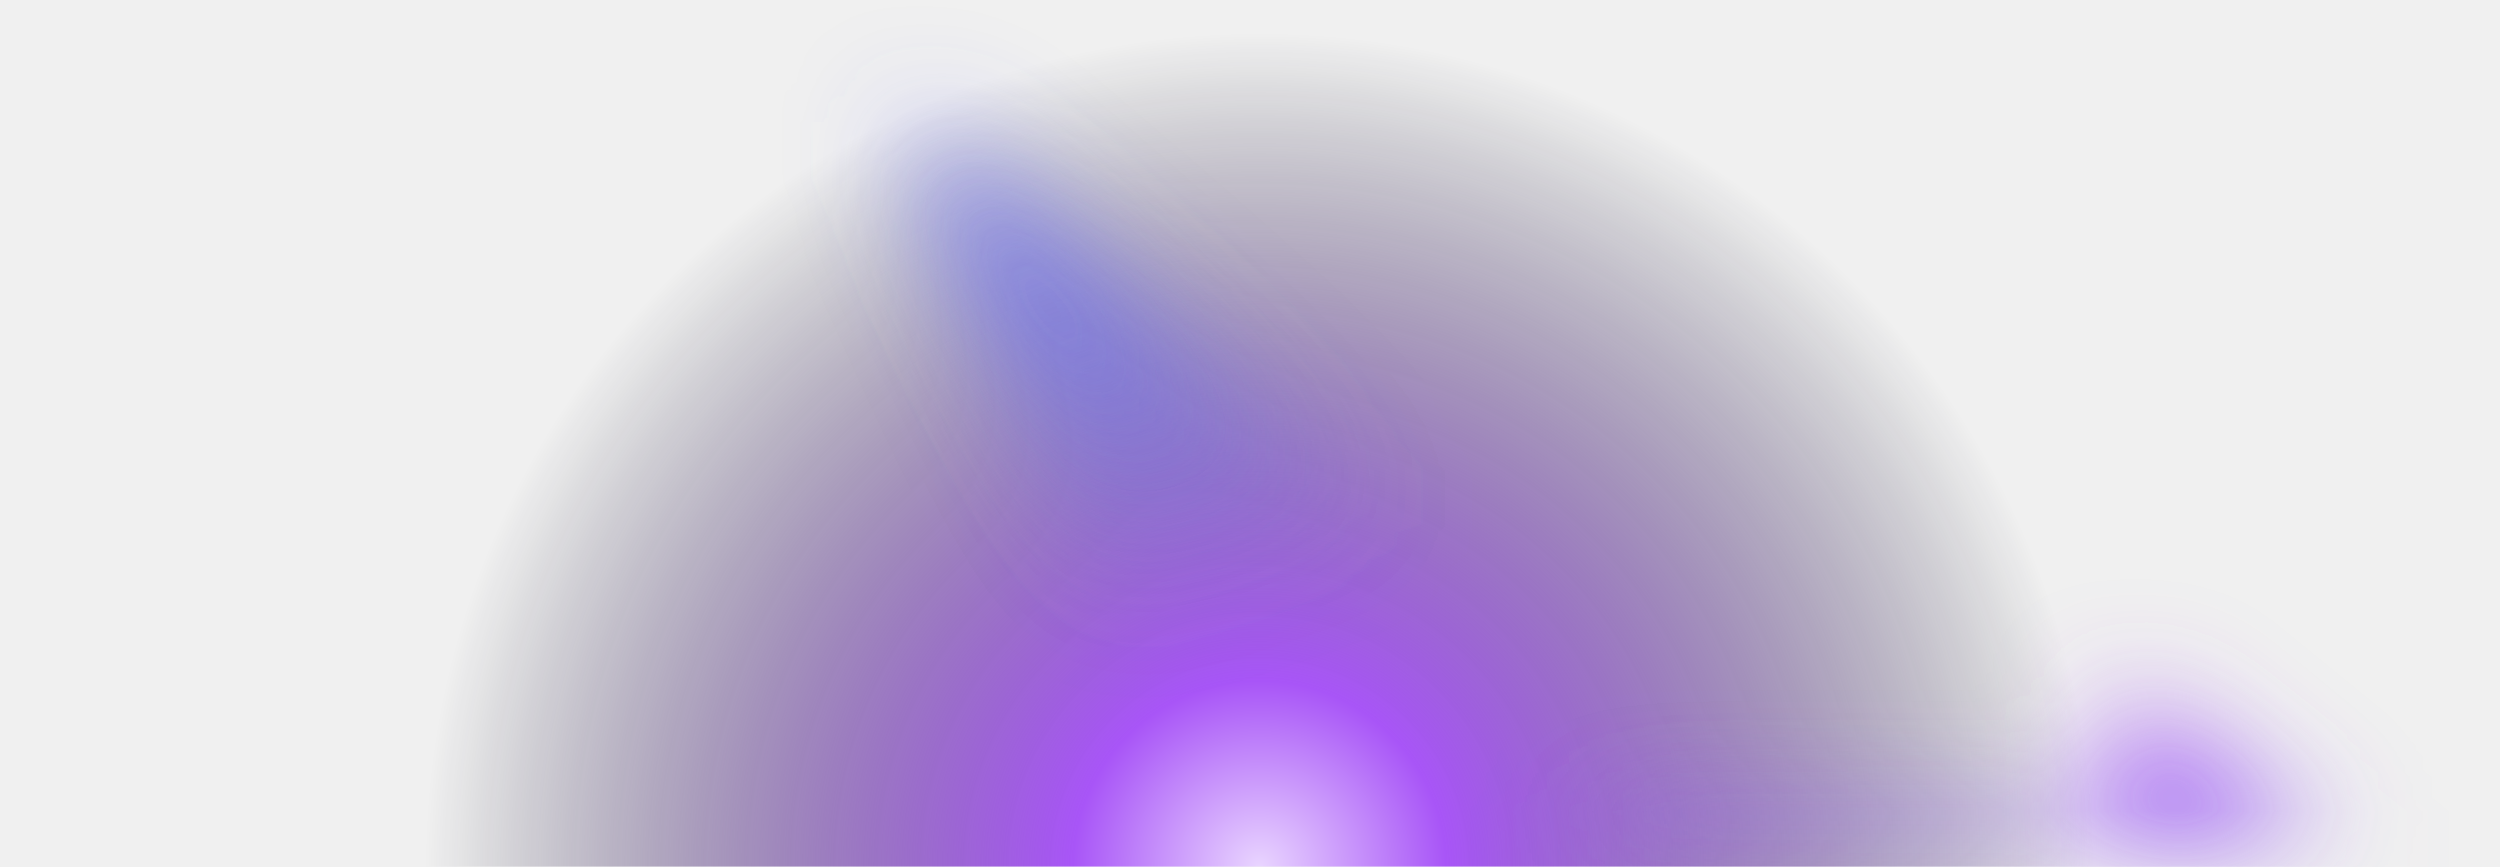
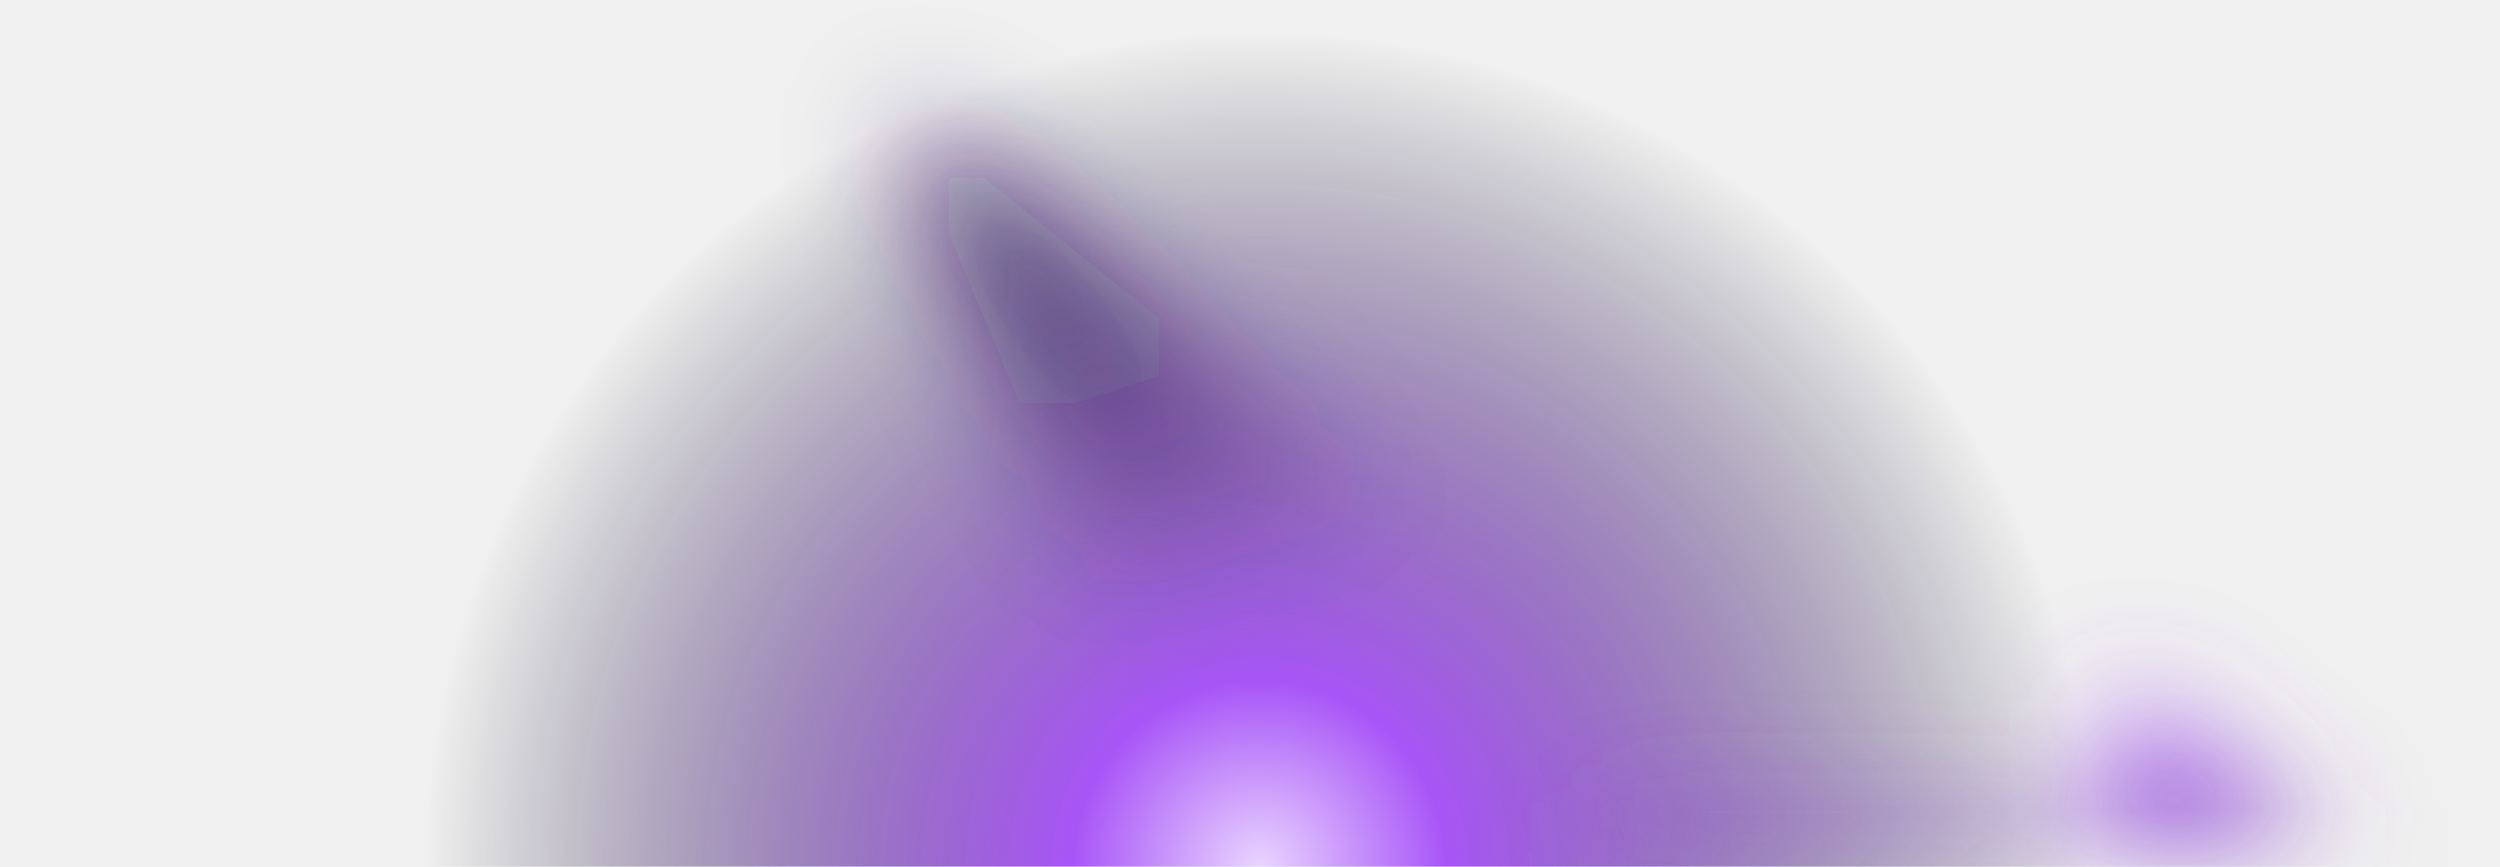
<svg xmlns="http://www.w3.org/2000/svg" xmlns:xlink="http://www.w3.org/1999/xlink" width="2146" height="744">
  <defs>
    <linearGradient id="d" x1="43.176%" x2="50%" y1="12.436%" y2="97.744%">
      <stop offset="0%" stop-color="#A855F7" />
-       <stop offset="100%" stop-color="#6366F1" />
+       <stop offset="100%" stop-color="#2e1065" />
    </linearGradient>
    <linearGradient id="f" x1="19.609%" x2="50%" y1="14.544%" y2="100%">
-       <stop offset="0%" stop-color="#6366F1" />
-       <stop offset="100%" stop-color="#6366F1" stop-opacity="0" />
+       <stop offset="0%" stop-color="#2e1065" />
+       <stop offset="100%" stop-color="#2e1065" stop-opacity="0" />
    </linearGradient>
    <filter id="e" width="145.2%" height="187%" x="-22.6%" y="-43.5%" filterUnits="objectBoundingBox">
      <feGaussianBlur in="SourceGraphic" stdDeviation="50" />
    </filter>
    <filter id="g" width="165.1%" height="170.3%" x="-32.5%" y="-35.1%" filterUnits="objectBoundingBox">
      <feGaussianBlur in="SourceGraphic" stdDeviation="50" />
    </filter>
    <radialGradient id="c" cx="50%" cy="100%" r="77.678%" fx="50%" fy="100%" gradientTransform="matrix(0 -1 .37746 0 .123 1.5)">
      <stop offset="0%" stop-color="#E9D5FF" />
      <stop offset="22.35%" stop-color="#A855F7" />
      <stop offset="100%" stop-color="#020617" stop-opacity="0" />
    </radialGradient>
    <path id="a" d="M0 0h2440v921H0z" />
  </defs>
  <g fill="none" fill-rule="evenodd" transform="translate(-140 -177)">
    <mask id="b" fill="#fff">
      <use xlink:href="#a" />
    </mask>
    <g mask="url(#b)">
      <path fill="url(#c)" d="M0 0h2440v921H0z" />
      <path fill="url(#d)" fill-rule="nonzero" d="M1975.72 781.763c-3.682-3-8.757-3.61-13.042-1.568a12.323 12.323 0 0 0-7.014 11.129v98.57h-430.368c-6.79 0-12.296 5.516-12.296 12.321v98.57c0 6.805 5.505 12.321 12.296 12.321h430.368v98.57a12.323 12.323 0 0 0 7.014 11.129 12.276 12.276 0 0 0 13.042-1.568l196.74-160.176a12.33 12.33 0 0 0 4.54-9.561 12.33 12.33 0 0 0-4.54-9.561l-196.74-160.176Z" filter="url(#e)" />
      <path fill="url(#f)" d="m913 274 461 369-284 58z" filter="url(#g)" />
    </g>
  </g>
</svg>
